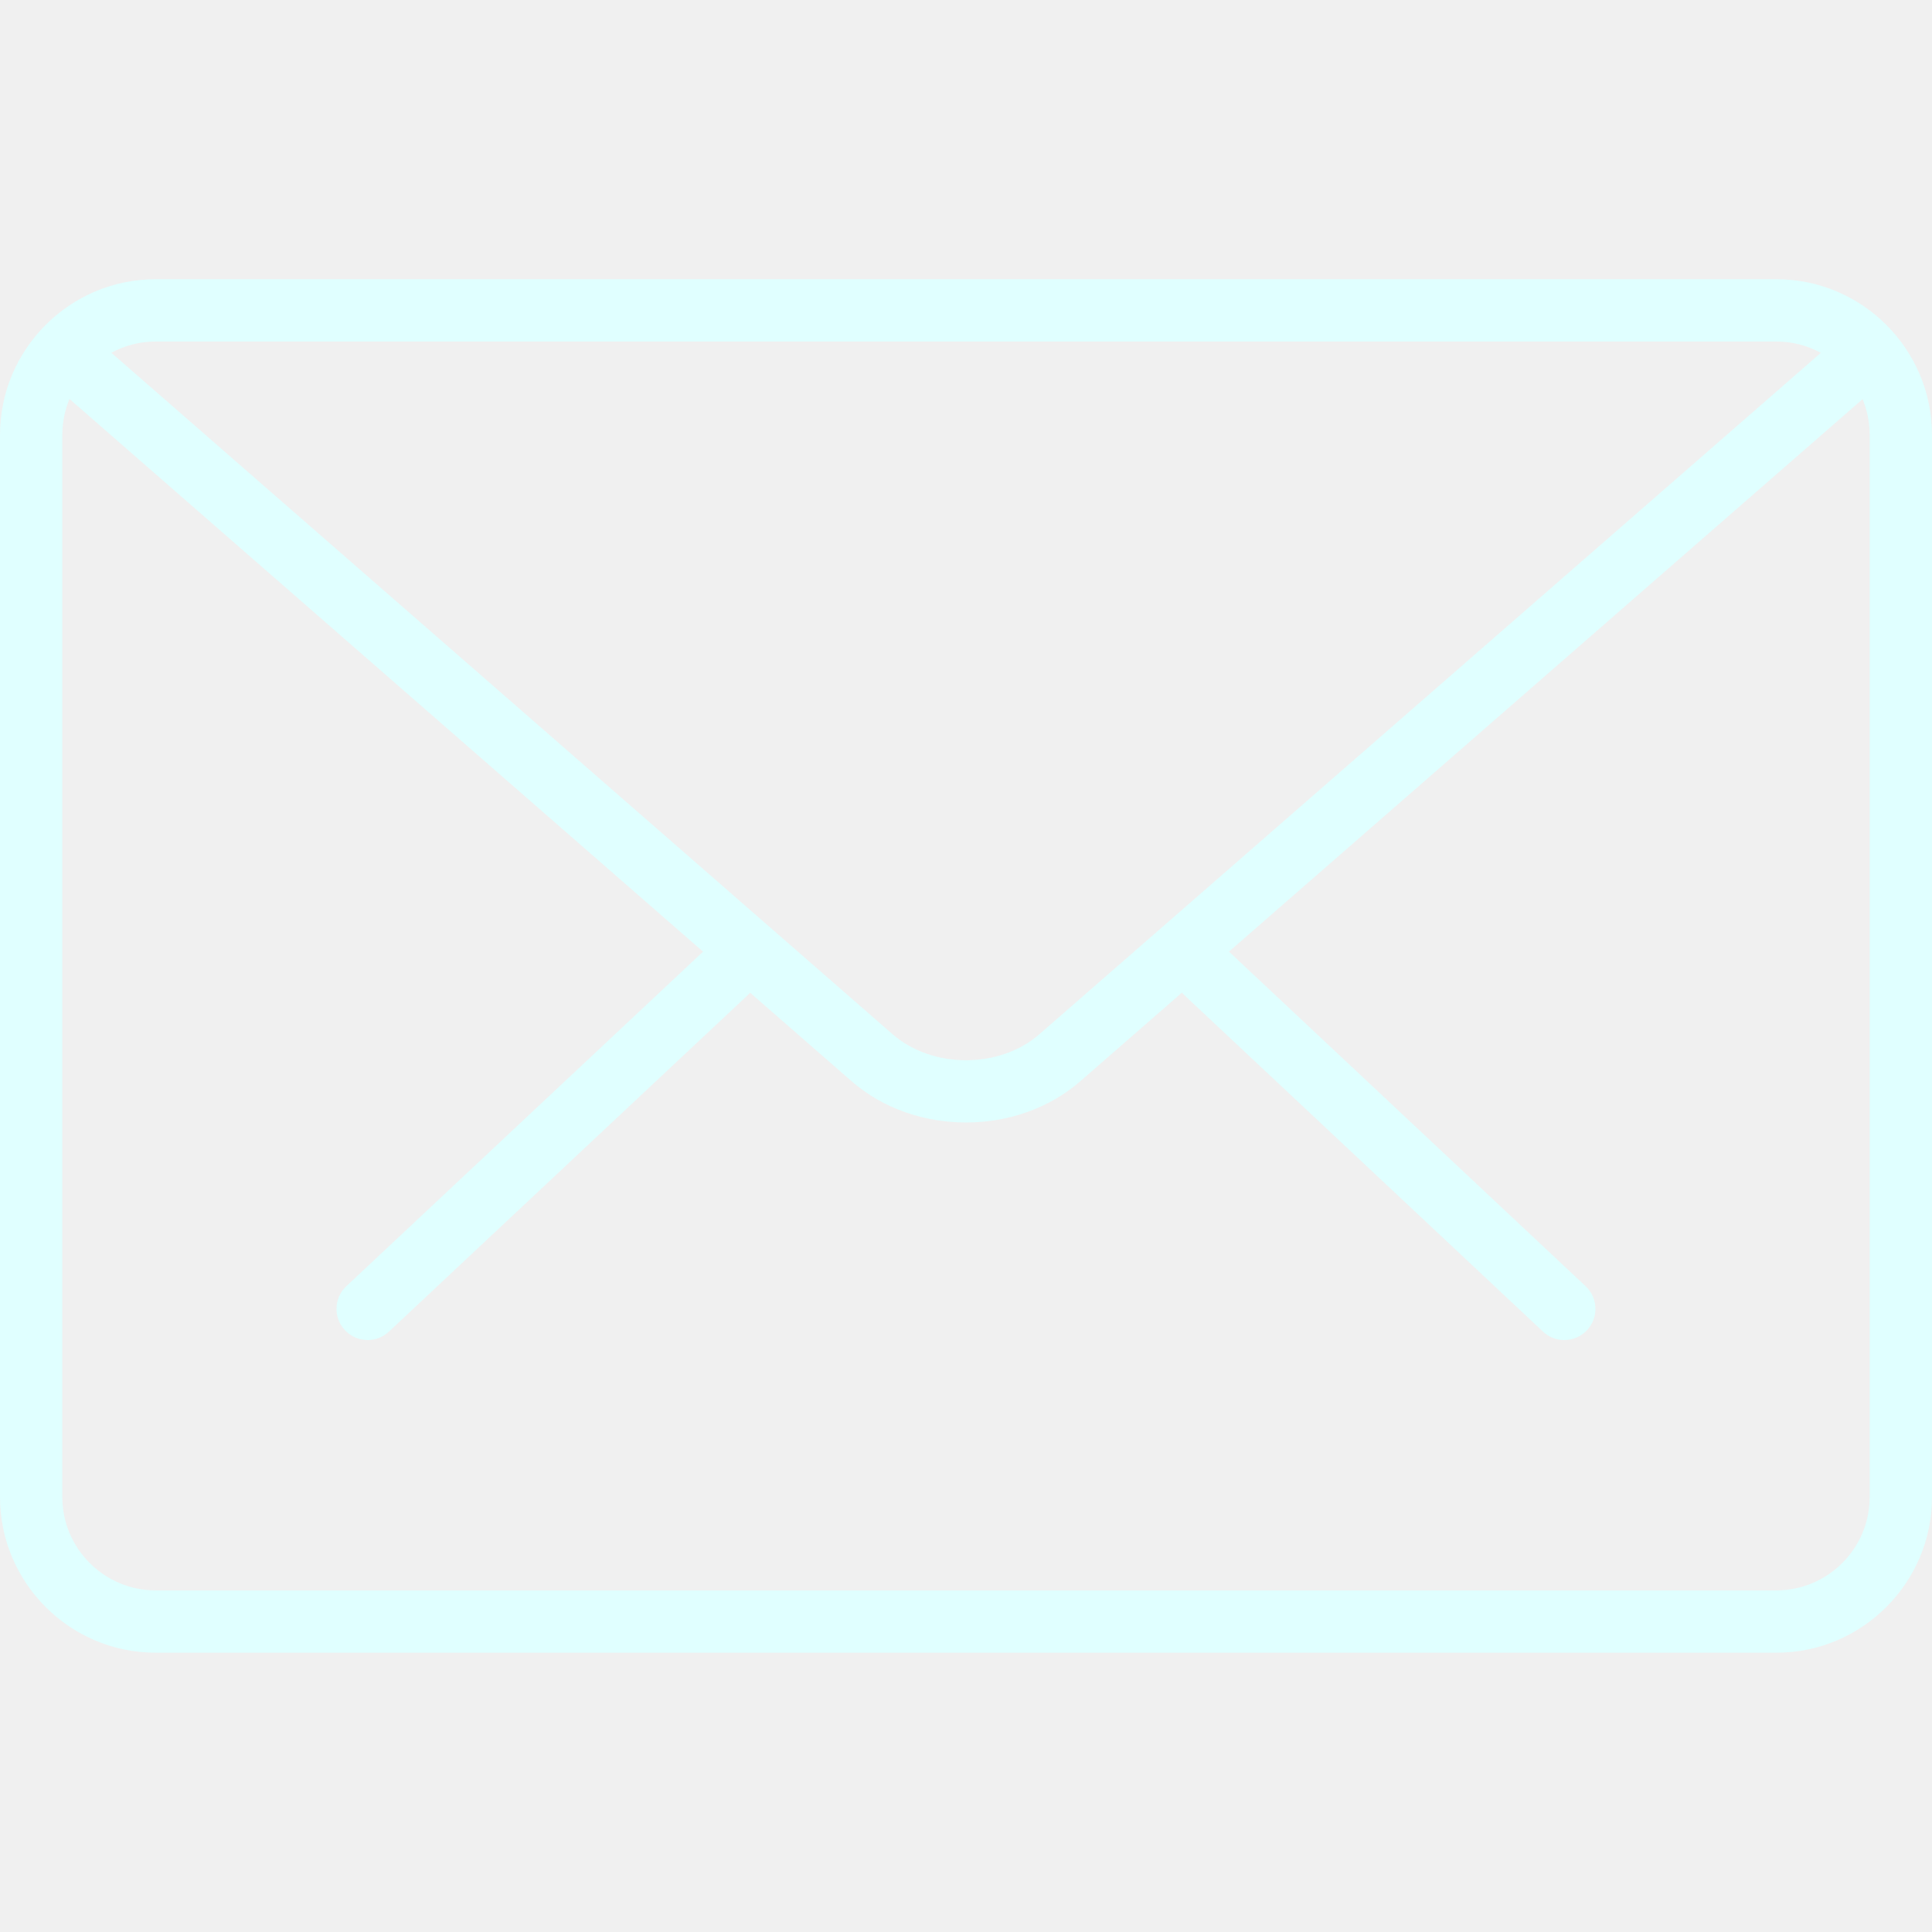
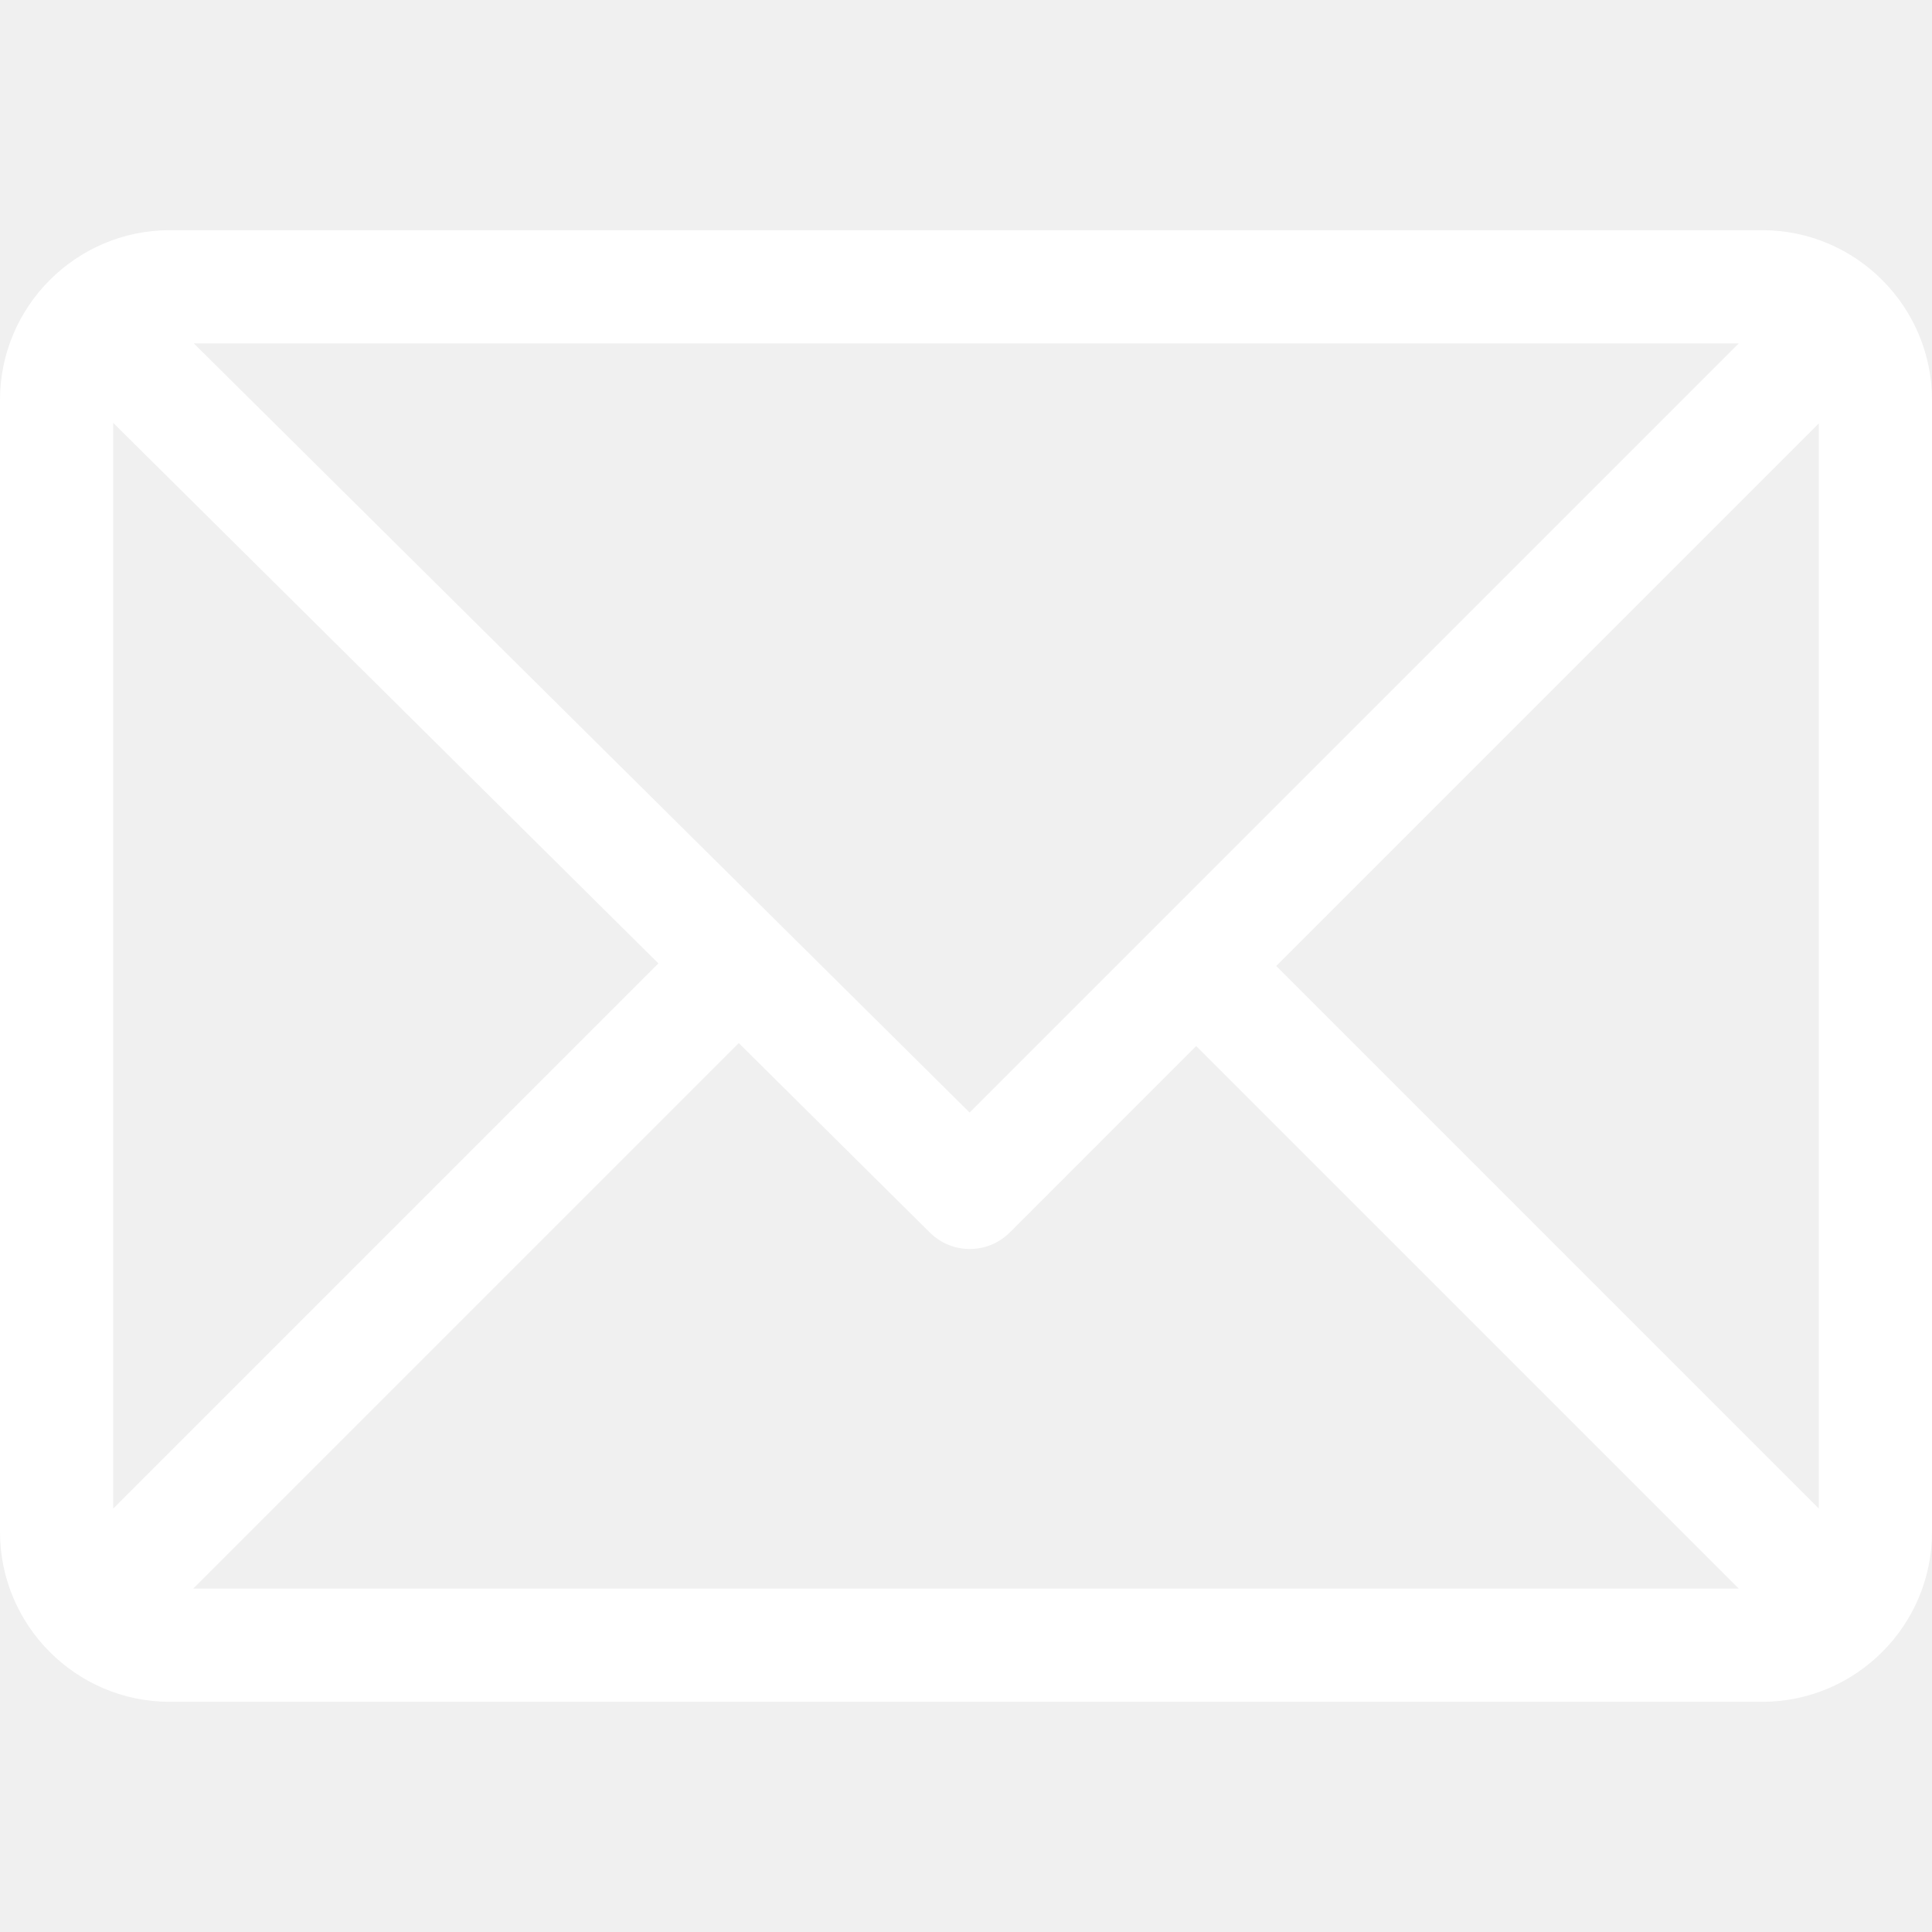
- <svg xmlns="http://www.w3.org/2000/svg" version="1.1" id="Capa_1" x="0px" y="0px" viewBox="0 0 31.012 31.012" style="enable-background:new 0 0 31.012 31.012; fill: LightCyan; " xml:space="preserve">
+ <svg xmlns="http://www.w3.org/2000/svg" version="1.1" id="Capa_1" x="0px" y="0px" viewBox="0 0 512 512" style="enable-background:new 0 0 512 512;" xml:space="preserve" width="512px" height="512px">
  <g>
    <g>
-       <path d="M25.109,21.51c-0.123,0-0.246-0.045-0.342-0.136l-5.754-5.398c-0.201-0.188-0.211-0.505-0.022-0.706    c0.189-0.203,0.504-0.212,0.707-0.022l5.754,5.398c0.201,0.188,0.211,0.505,0.022,0.706C25.375,21.457,25.243,21.51,25.109,21.51z    " />
-       <path d="M5.902,21.51c-0.133,0-0.266-0.053-0.365-0.158c-0.189-0.201-0.179-0.518,0.022-0.706l5.756-5.398    c0.202-0.188,0.519-0.18,0.707,0.022c0.189,0.201,0.179,0.518-0.022,0.706l-5.756,5.398C6.148,21.465,6.025,21.51,5.902,21.51z" />
+       <path d="M467,61H45C20.218,61,0,81.196,0,106v300c0,24.72,20.128,45,45,45h422c24.72,0,45-20.128,45-45V106    C512,81.28,491.872,61,467,61z M460.786,91L256.954,294.833L51.359,91H460.786z M30,399.788V112.069l144.479,143.24L30,399.788z     M51.213,421l144.57-144.57l50.657,50.222c5.864,5.814,15.327,5.795,21.167-0.046L317,277.213L460.787,421H51.213z M482,399.787    L338.213,256L482,112.212V399.787z" fill="#FFFFFF" />
    </g>
-     <path d="M28.512,26.529H2.5c-1.378,0-2.5-1.121-2.5-2.5V6.982c0-1.379,1.122-2.5,2.5-2.5h26.012c1.378,0,2.5,1.121,2.5,2.5v17.047   C31.012,25.408,29.89,26.529,28.512,26.529z M2.5,5.482c-0.827,0-1.5,0.673-1.5,1.5v17.047c0,0.827,0.673,1.5,1.5,1.5h26.012   c0.827,0,1.5-0.673,1.5-1.5V6.982c0-0.827-0.673-1.5-1.5-1.5H2.5z" />
-     <path d="M15.506,18.018c-0.665,0-1.33-0.221-1.836-0.662L0.83,6.155C0.622,5.974,0.6,5.658,0.781,5.449   c0.183-0.208,0.498-0.227,0.706-0.048l12.84,11.2c0.639,0.557,1.719,0.557,2.357,0L29.508,5.419   c0.207-0.181,0.522-0.161,0.706,0.048c0.181,0.209,0.16,0.524-0.048,0.706L17.342,17.355   C16.835,17.797,16.171,18.018,15.506,18.018z" />
  </g>
  <g>
</g>
  <g>
</g>
  <g>
</g>
  <g>
</g>
  <g>
</g>
  <g>
</g>
  <g>
</g>
  <g>
</g>
  <g>
</g>
  <g>
</g>
  <g>
</g>
  <g>
</g>
  <g>
</g>
  <g>
</g>
  <g>
</g>
</svg>
